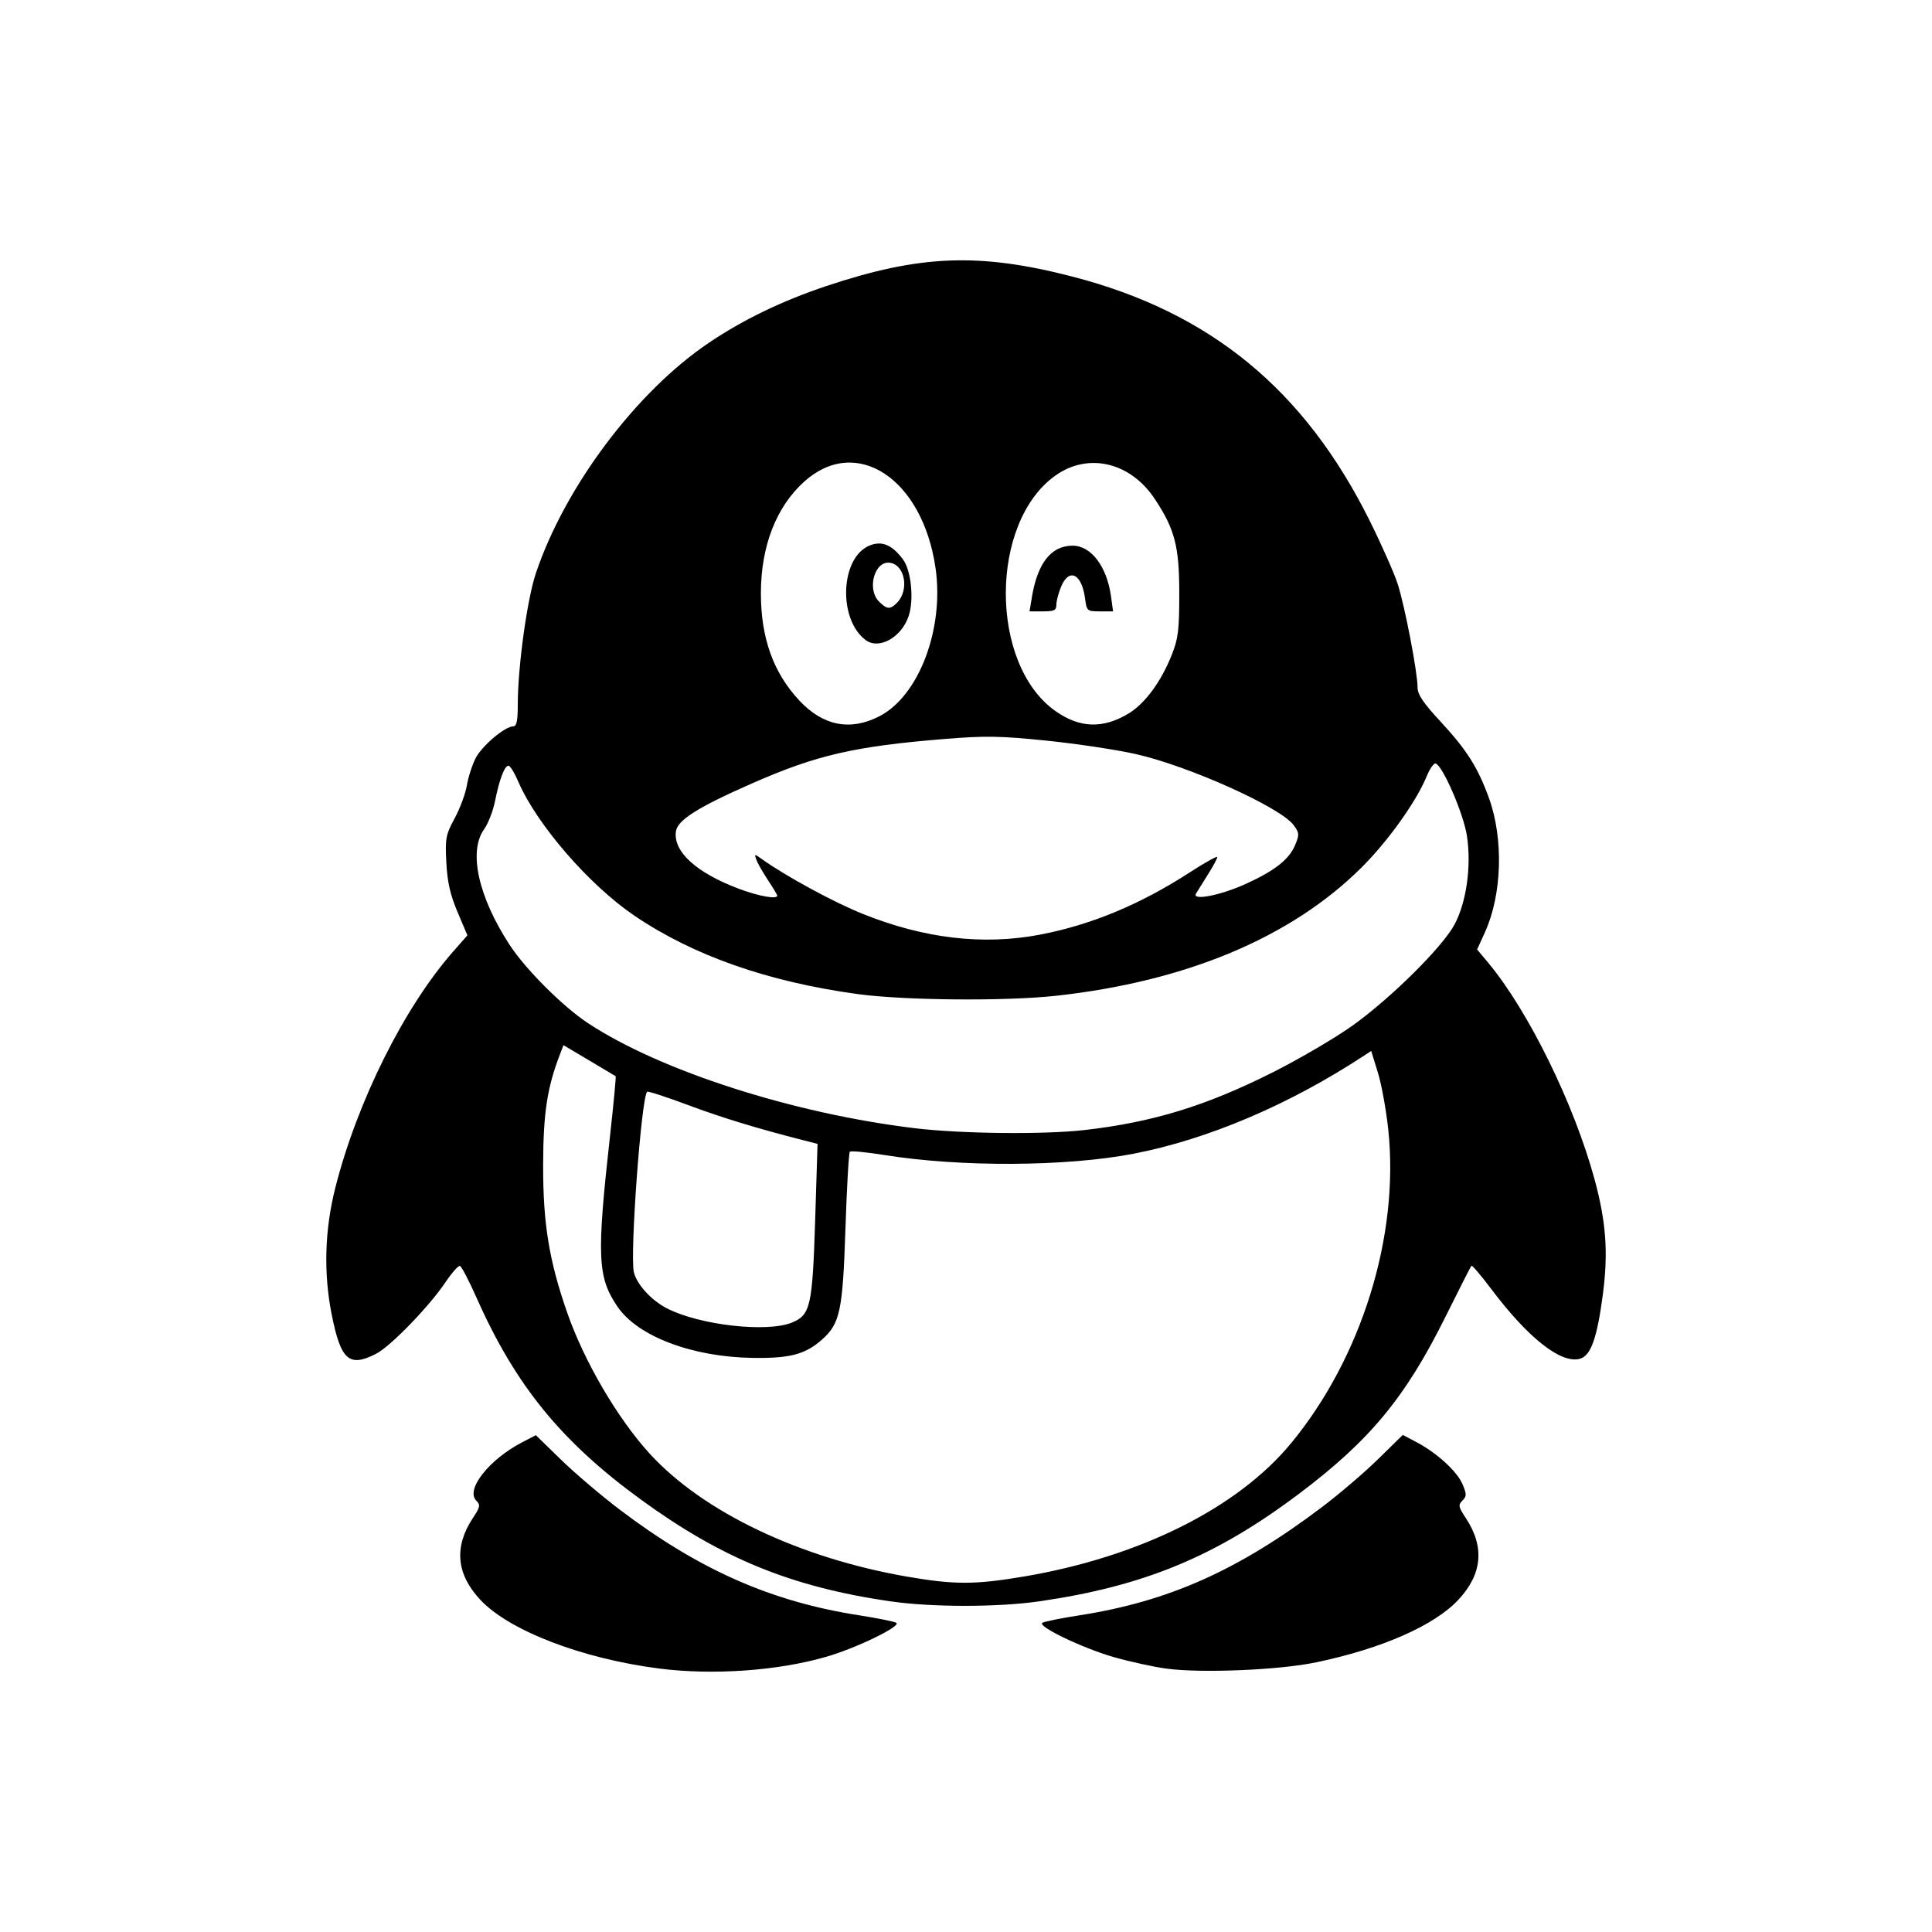
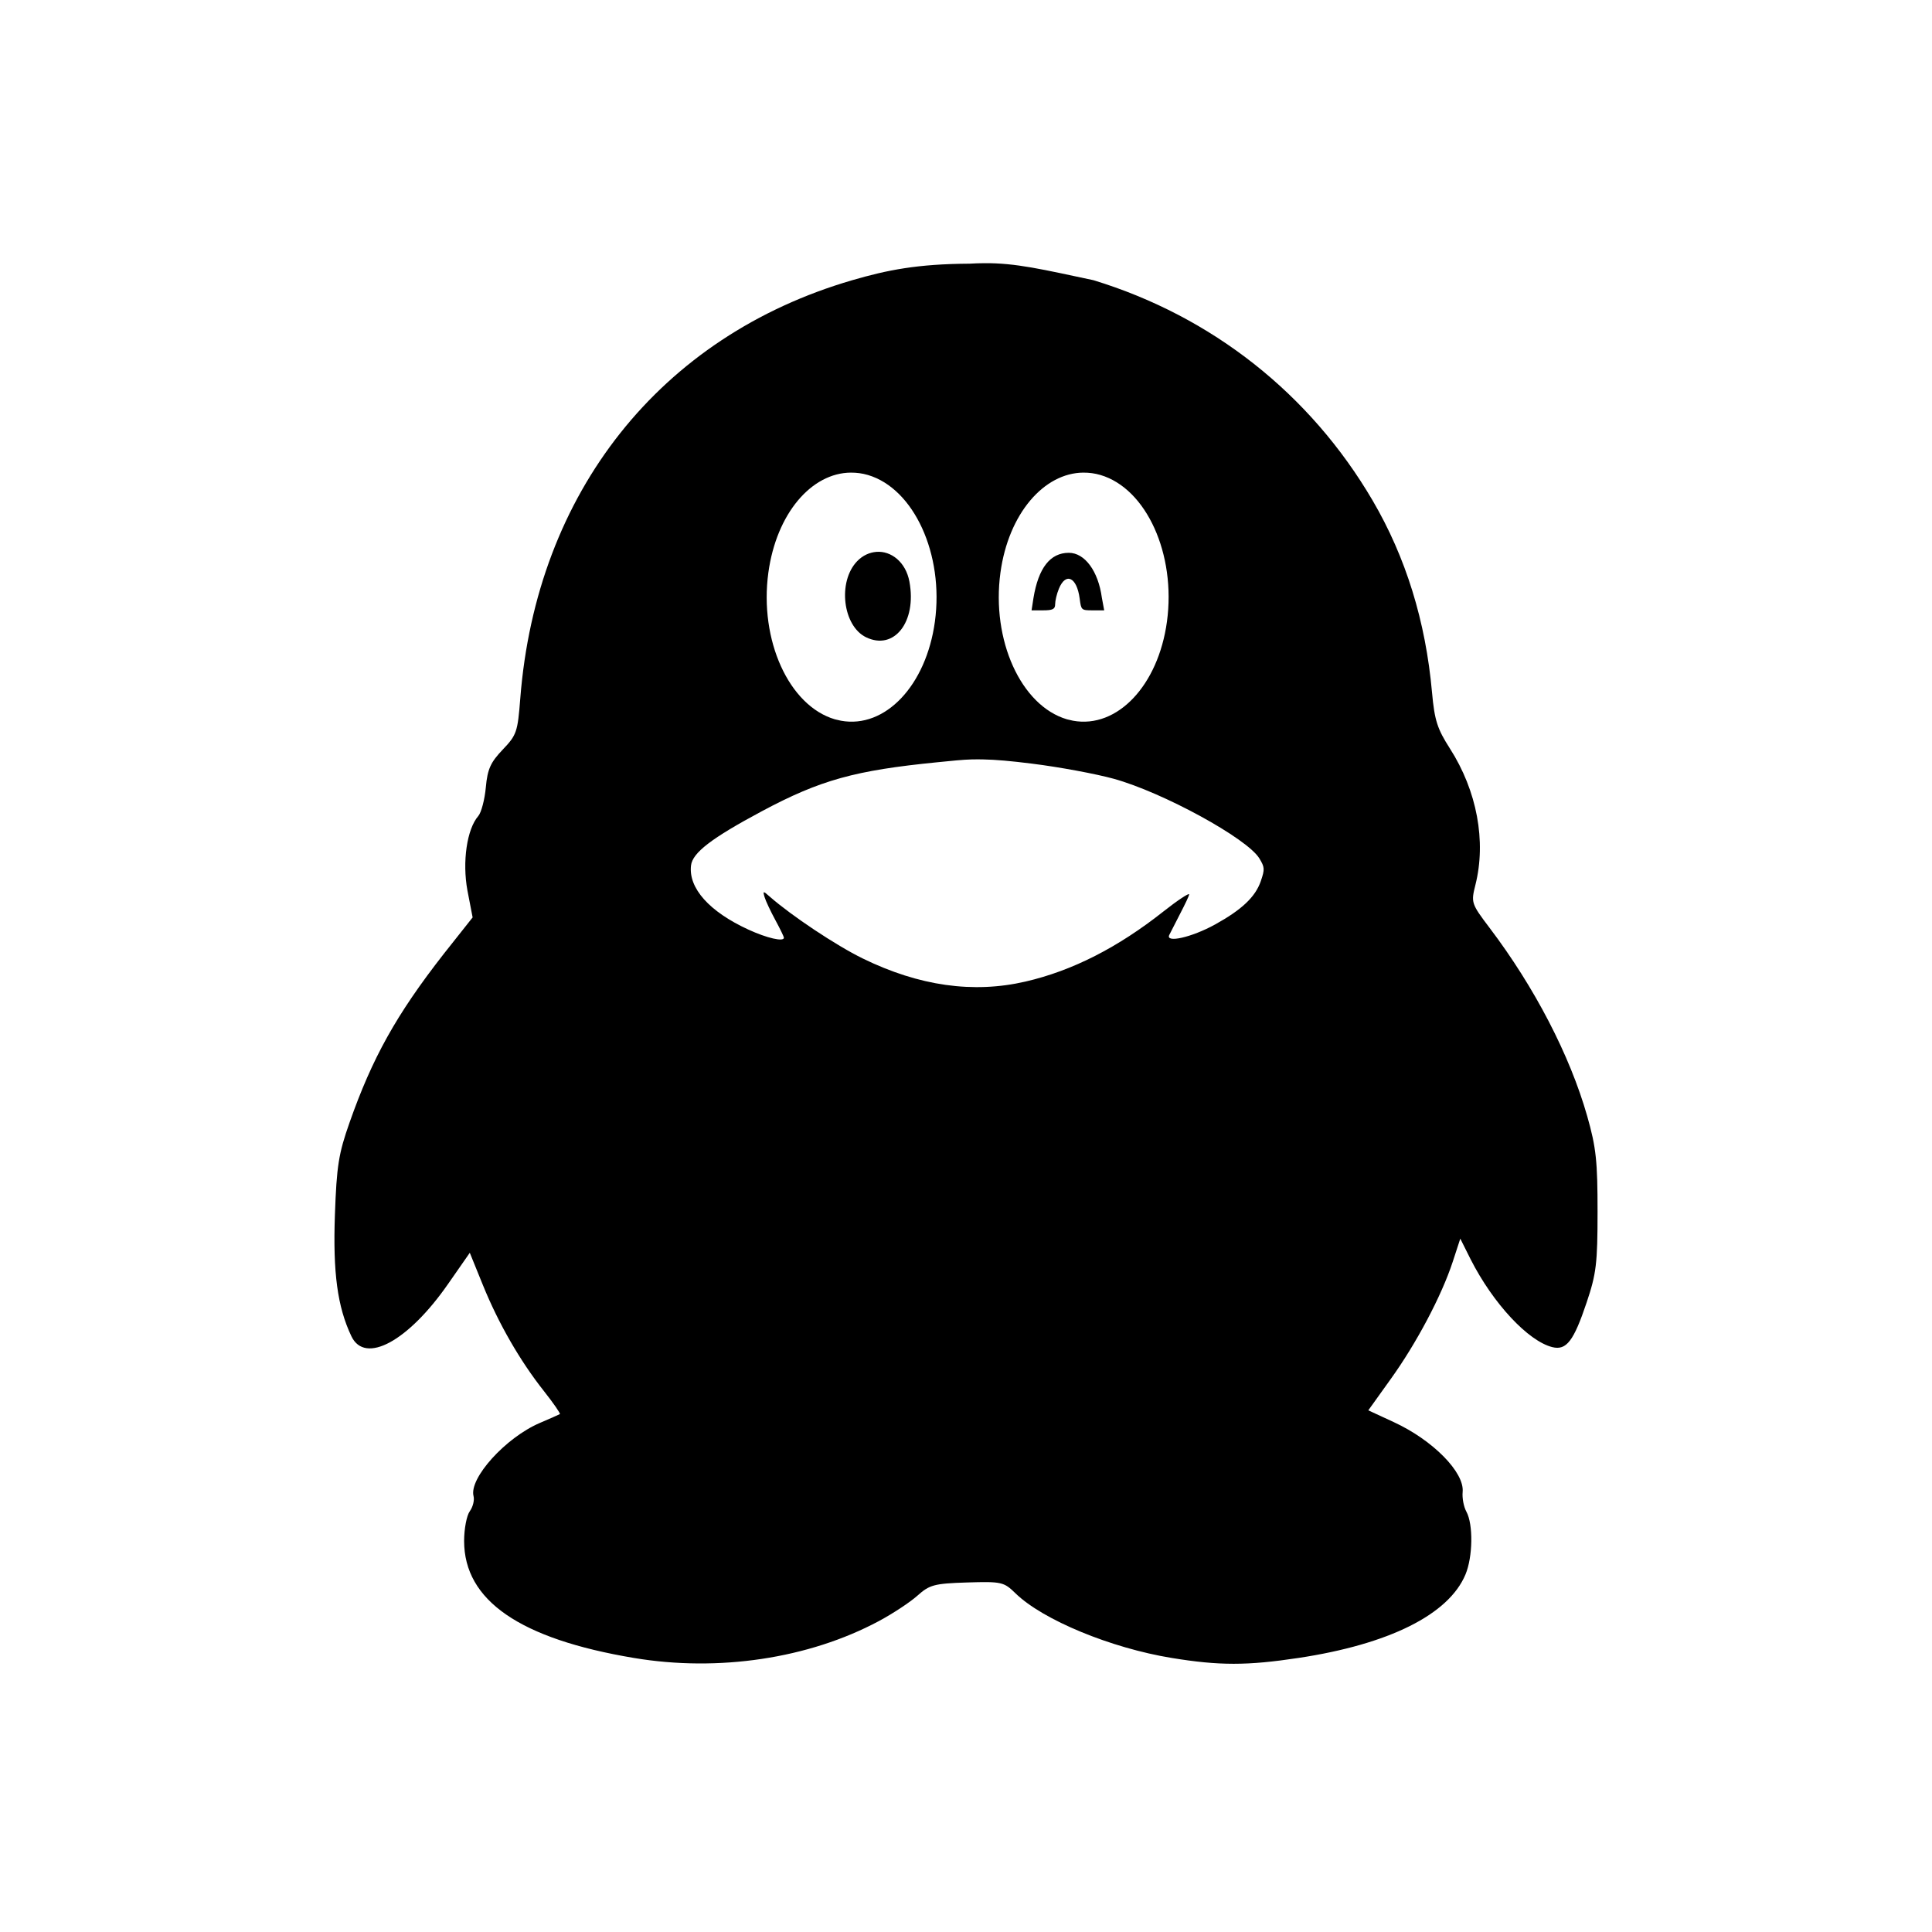
<svg version="1.1" width="128" height="128">
-   <path d="m 43.66,110.543 c -5.108,-0.656 -9.928,-2.509 -11.839,-4.553 -1.591,-1.701 -1.754,-3.509 -0.49,-5.419 0.486,-0.734 0.511,-0.864 0.222,-1.153 -0.723,-0.723 0.85,-2.724 3.034,-3.858 l 0.915,-0.475 1.669,1.626 c 0.918,0.894 2.672,2.386 3.898,3.314 5.263,3.985 10.037,6.091 15.863,6.995 1.256,0.195 2.363,0.421 2.458,0.501 0.288,0.243 -2.671,1.673 -4.642,2.244 -3.224,0.934 -7.522,1.235 -11.088,0.778 z m 33.614,0.007 c -0.838,-0.113 -2.397,-0.454 -3.465,-0.758 -2.038,-0.579 -5.057,-2.02 -4.759,-2.271 0.096,-0.081 1.202,-0.306 2.458,-0.501 5.91,-0.917 10.54,-2.984 16.099,-7.188 1.136,-0.859 2.801,-2.283 3.699,-3.164 l 1.633,-1.602 0.915,0.484 c 1.357,0.719 2.69,1.941 3.046,2.791 0.276,0.659 0.274,0.791 -0.012,1.077 -0.289,0.289 -0.264,0.418 0.222,1.153 1.264,1.91 1.101,3.719 -0.49,5.419 -1.595,1.705 -5.045,3.225 -9.403,4.141 -2.454,0.516 -7.614,0.733 -9.943,0.419 z M 58.976,106.092 C 52.436,105.137 47.817,103.252 42.464,99.353 37.182,95.506 34.151,91.785 31.577,85.986 31.074,84.855 30.577,83.903 30.472,83.871 c -0.105,-0.032 -0.534,0.451 -0.953,1.074 -1.093,1.625 -3.651,4.263 -4.606,4.749 -1.785,0.911 -2.331,0.429 -2.935,-2.59 C 21.427,84.355 21.509,81.479 22.217,78.688 23.667,72.971 26.781,66.73 30.025,63.04 l 0.942,-1.072 -0.652,-1.539 c -0.487,-1.15 -0.676,-1.979 -0.744,-3.28 -0.084,-1.605 -0.041,-1.834 0.553,-2.937 0.354,-0.658 0.717,-1.637 0.807,-2.176 0.089,-0.538 0.349,-1.348 0.577,-1.798 0.415,-0.819 1.95,-2.118 2.503,-2.118 0.218,0 0.294,-0.381 0.294,-1.47 0,-2.465 0.619,-6.946 1.197,-8.668 1.924,-5.731 6.642,-12.019 11.456,-15.267 2.275,-1.535 4.855,-2.782 7.774,-3.758 6.212,-2.077 10.132,-2.229 16.302,-0.636 9.155,2.364 15.392,7.488 19.723,16.201 0.773,1.556 1.601,3.426 1.84,4.156 0.469,1.434 1.321,5.867 1.321,6.871 0,0.462 0.381,1.028 1.519,2.255 1.733,1.869 2.471,3.034 3.206,5.058 0.983,2.708 0.873,6.405 -0.263,8.906 l -0.517,1.138 0.733,0.877 c 2.661,3.186 5.705,9.391 7.057,14.386 0.756,2.795 0.902,4.823 0.545,7.555 -0.386,2.951 -0.806,4.12 -1.546,4.305 -1.258,0.316 -3.416,-1.391 -5.853,-4.629 -0.674,-0.895 -1.264,-1.589 -1.312,-1.541 -0.048,0.048 -0.811,1.547 -1.696,3.332 -2.682,5.408 -5.03,8.245 -9.771,11.808 -5.489,4.125 -10.228,6.086 -17.147,7.091 -2.756,0.401 -7.151,0.401 -9.894,1.9e-4 z m 8.862,-1.643 c 7.675,-1.301 14.154,-4.533 17.698,-8.83 4.672,-5.664 7.178,-13.731 6.444,-20.743 -0.137,-1.312 -0.449,-3.03 -0.692,-3.817 l -0.442,-1.431 -0.523,0.343 c -4.918,3.222 -10.291,5.508 -15.189,6.46 -4.456,0.867 -11.494,0.905 -16.56,0.089 -1.176,-0.189 -2.196,-0.285 -2.268,-0.214 -0.072,0.072 -0.203,2.35 -0.292,5.064 -0.181,5.502 -0.357,6.33 -1.578,7.402 -1.099,0.965 -2.112,1.229 -4.573,1.192 -4.018,-0.061 -7.623,-1.431 -8.96,-3.405 -1.32,-1.949 -1.378,-3.303 -0.485,-11.325 0.238,-2.139 0.405,-3.909 0.37,-3.933 -0.035,-0.024 -0.826,-0.496 -1.759,-1.049 l -1.696,-1.006 -0.227,0.587 c -0.852,2.204 -1.113,3.906 -1.122,7.332 -0.01,3.896 0.392,6.359 1.605,9.831 1.127,3.225 3.333,6.99 5.46,9.318 3.522,3.853 9.907,6.904 17.038,8.14 3.14,0.544 4.509,0.543 7.751,-0.006 z M 52.487,87.616 c 1.209,-0.505 1.341,-1.097 1.52,-6.793 l 0.158,-5.039 -0.955,-0.244 c -3.113,-0.796 -5.387,-1.491 -7.664,-2.342 -1.416,-0.529 -2.619,-0.919 -2.672,-0.866 -0.388,0.388 -1.155,10.855 -0.877,11.963 0.205,0.816 1.151,1.85 2.181,2.383 2.163,1.119 6.661,1.627 8.309,0.939 z M 71.835,74.871 c 4.547,-0.521 8.074,-1.602 12.506,-3.835 1.738,-0.875 4.089,-2.252 5.226,-3.059 2.531,-1.796 5.991,-5.218 6.797,-6.722 0.793,-1.48 1.129,-3.873 0.824,-5.876 -0.222,-1.462 -1.6,-4.648 -2.074,-4.796 -0.12,-0.037 -0.393,0.358 -0.607,0.879 -0.685,1.666 -2.575,4.303 -4.33,6.041 -4.658,4.614 -11.58,7.517 -20.192,8.468 -3.345,0.369 -10.072,0.312 -13.172,-0.112 C 50.872,65.046 45.927,63.309 42.037,60.67 39.023,58.625 35.548,54.61 34.327,51.762 34.084,51.195 33.796,50.731 33.686,50.731 c -0.259,0 -0.6,0.904 -0.894,2.364 -0.129,0.642 -0.453,1.474 -0.721,1.849 -1.048,1.469 -0.382,4.479 1.695,7.659 1.057,1.619 3.517,4.077 5.179,5.176 4.785,3.163 13.603,5.998 21.684,6.971 3.041,0.366 8.542,0.425 11.205,0.12 z M 68.888,61.925 c 3.392,-0.643 6.675,-2.009 9.964,-4.144 0.987,-0.641 1.795,-1.089 1.795,-0.995 0,0.094 -0.274,0.605 -0.61,1.137 -0.335,0.532 -0.693,1.105 -0.795,1.273 -0.303,0.5 1.597,0.135 3.288,-0.632 1.912,-0.867 2.877,-1.624 3.271,-2.565 0.294,-0.704 0.287,-0.813 -0.093,-1.331 -0.867,-1.183 -6.923,-3.91 -10.455,-4.708 -1.271,-0.287 -3.93,-0.688 -5.909,-0.89 -3.085,-0.315 -4.052,-0.331 -6.773,-0.11 -5.942,0.483 -8.461,1.062 -12.689,2.917 -3.628,1.592 -4.993,2.449 -5.1,3.203 -0.189,1.341 1.344,2.739 4.166,3.802 1.319,0.496 2.546,0.716 2.546,0.455 0,-0.054 -0.278,-0.519 -0.619,-1.033 -0.34,-0.515 -0.685,-1.12 -0.766,-1.346 -0.139,-0.388 -0.121,-0.391 0.347,-0.055 1.567,1.127 4.776,2.871 6.71,3.647 4.067,1.632 7.964,2.089 11.724,1.376 z M 58.248,47.462 c 2.629,-1.341 4.321,-5.803 3.732,-9.841 -0.864,-5.928 -5.251,-8.811 -8.696,-5.715 -1.859,1.672 -2.873,4.284 -2.873,7.402 0,2.962 0.825,5.263 2.548,7.105 1.567,1.676 3.362,2.032 5.288,1.049 z m -0.908,-5.064 c -1.833,-1.395 -1.662,-5.454 0.263,-6.252 0.819,-0.339 1.498,-0.057 2.226,0.923 0.538,0.725 0.733,2.651 0.377,3.731 -0.473,1.434 -1.979,2.273 -2.866,1.598 z m 2.078,-2.452 c 0.838,-0.838 0.548,-2.517 -0.46,-2.662 -1.013,-0.147 -1.544,1.746 -0.721,2.569 0.525,0.525 0.733,0.541 1.181,0.094 z m 15.335,7.337 c 1.103,-0.664 2.166,-2.102 2.88,-3.898 0.428,-1.075 0.497,-1.642 0.497,-4.077 0,-3.113 -0.294,-4.244 -1.622,-6.25 -1.613,-2.435 -4.396,-3.096 -6.57,-1.561 -4.393,3.103 -4.402,12.511 -0.015,15.61 1.604,1.133 3.145,1.189 4.83,0.175 z m -6.392,-7.703 c 0.38,-2.283 1.283,-3.427 2.704,-3.427 1.228,0 2.272,1.382 2.544,3.369 l 0.135,0.983 -0.871,0 c -0.853,0 -0.874,-0.018 -0.989,-0.879 -0.217,-1.618 -1.056,-2.021 -1.582,-0.76 -0.173,0.415 -0.315,0.953 -0.315,1.197 0,0.372 -0.14,0.442 -0.889,0.442 l -0.889,0 0.154,-0.925 z" />
+   <path d="m 65.188,17.438 c -0.302,0.003 -0.618,0.008 -0.938,0.031 -3.475,0.018 -5.472,0.422 -7.781,1.094 -12.721,3.703 -20.936,14.062 -22,27.719 -0.172,2.213 -0.24,2.415 -1.156,3.375 -0.804,0.842 -1.015,1.286 -1.125,2.5 -0.074,0.813 -0.301,1.677 -0.5,1.906 -0.755,0.869 -1.07,3.03 -0.719,4.938 l 0.344,1.781 -1.906,2.406 c -3.168,4.055 -4.748,6.919 -6.25,11.188 -0.722,2.051 -0.854,2.855 -0.969,6.125 -0.133,3.795 0.16,6.072 1.094,8.031 0.899,1.886 3.76,0.338 6.406,-3.469 L 31.125,83 32,85.156 c 1.035,2.543 2.45,5 4.031,7 0.628,0.795 1.114,1.497 1.062,1.531 -0.051,0.034 -0.655,0.297 -1.344,0.594 -2.259,0.974 -4.685,3.66 -4.375,4.844 0.069,0.262 -0.042,0.715 -0.25,1 -0.208,0.285 -0.375,1.171 -0.375,1.969 0,3.938 3.685,6.484 11.25,7.75 5.602,0.938 11.578,0.042 16.219,-2.438 0.93,-0.497 2.08,-1.257 2.562,-1.688 0.799,-0.712 1.09,-0.807 3.281,-0.875 2.31,-0.072 2.448,-0.032 3.219,0.719 1.814,1.768 6.33,3.625 10.344,4.281 3.159,0.516 4.998,0.515 8.406,0 5.991,-0.905 9.95,-2.869 11.062,-5.531 0.49,-1.173 0.517,-3.324 0.062,-4.156 -0.183,-0.334 -0.289,-0.914 -0.25,-1.312 0.126,-1.296 -1.97,-3.428 -4.562,-4.625 l -1.688,-0.781 1.5,-2.094 c 1.676,-2.333 3.345,-5.468 4.094,-7.75 l 0.5,-1.531 0.688,1.375 c 1.492,2.935 3.814,5.413 5.406,5.812 0.94,0.236 1.423,-0.409 2.281,-2.969 0.633,-1.888 0.719,-2.565 0.719,-6 0,-3.32 -0.086,-4.237 -0.688,-6.344 -1.152,-4.037 -3.493,-8.542 -6.469,-12.469 C 97.473,59.866 97.454,59.802 97.75,58.625 98.477,55.736 97.855,52.396 96.062,49.594 95.237,48.303 95.043,47.749 94.875,45.875 94.453,41.156 93.139,36.914 90.938,33.156 86.805,26.103 80.301,20.961 72.438,18.562 c -3.32,-0.702 -5.135,-1.148 -7.25,-1.125 z m -8.812,13.875 c 0.374,-0.002 0.744,0.044 1.125,0.156 3.046,0.896 5.049,5.251 4.438,9.719 -0.579,4.233 -3.297,7.094 -6.219,6.562 L 55.312,47.656 c -3.046,-0.896 -5.017,-5.251 -4.406,-9.719 0.535,-3.909 2.852,-6.61 5.469,-6.625 z m 15.406,0 c 0.374,-0.002 0.744,0.044 1.125,0.156 3.046,0.896 5.017,5.251 4.406,9.719 -0.579,4.233 -3.297,7.094 -6.219,6.562 L 70.688,47.656 c -3.046,-0.896 -5.017,-5.251 -4.406,-9.719 0.535,-3.909 2.883,-6.61 5.5,-6.625 z m -13.719,5.25 c -0.443,0.034 -0.899,0.225 -1.281,0.625 -1.299,1.36 -0.944,4.284 0.594,5.031 1.866,0.906 3.373,-1.024 2.875,-3.688 -0.243,-1.299 -1.212,-2.044 -2.188,-1.969 z m 12.75,0.062 c -1.234,0 -2.014,0.998 -2.344,3 l -0.125,0.812 0.75,0 c 0.65,0 0.812,-0.08 0.812,-0.406 0,-0.213 0.099,-0.667 0.25,-1.031 0.457,-1.106 1.187,-0.763 1.375,0.656 0.1,0.755 0.103,0.781 0.844,0.781 l 0.781,0 L 73,39.594 C 72.764,37.851 71.878,36.625 70.812,36.625 z m -6.375,13.688 c 0.224,-0.006 0.465,-0.004 0.688,0 0.89,0.018 1.831,0.104 3.25,0.281 1.821,0.227 4.237,0.678 5.406,1 3.249,0.895 8.858,3.955 9.656,5.281 0.35,0.581 0.365,0.71 0.094,1.5 -0.362,1.056 -1.272,1.903 -3.031,2.875 -1.555,0.859 -3.31,1.248 -3.031,0.688 0.094,-0.189 0.41,-0.81 0.719,-1.406 0.309,-0.596 0.594,-1.176 0.594,-1.281 0,-0.105 -0.779,0.406 -1.688,1.125 -3.026,2.394 -6.036,3.935 -9.156,4.656 C 64.479,65.831 60.898,65.33 57.156,63.5 55.378,62.63 52.442,60.67 51,59.406 c -0.43,-0.377 -0.472,-0.404 -0.344,0.031 0.074,0.253 0.406,0.954 0.719,1.531 0.313,0.577 0.562,1.096 0.562,1.156 0,0.293 -1.131,0.025 -2.344,-0.531 -2.597,-1.191 -3.986,-2.747 -3.812,-4.25 0.098,-0.845 1.35,-1.809 4.688,-3.594 3.89,-2.08 6.19,-2.709 11.656,-3.25 0.938,-0.093 1.64,-0.17 2.312,-0.188 z" />
</svg>
